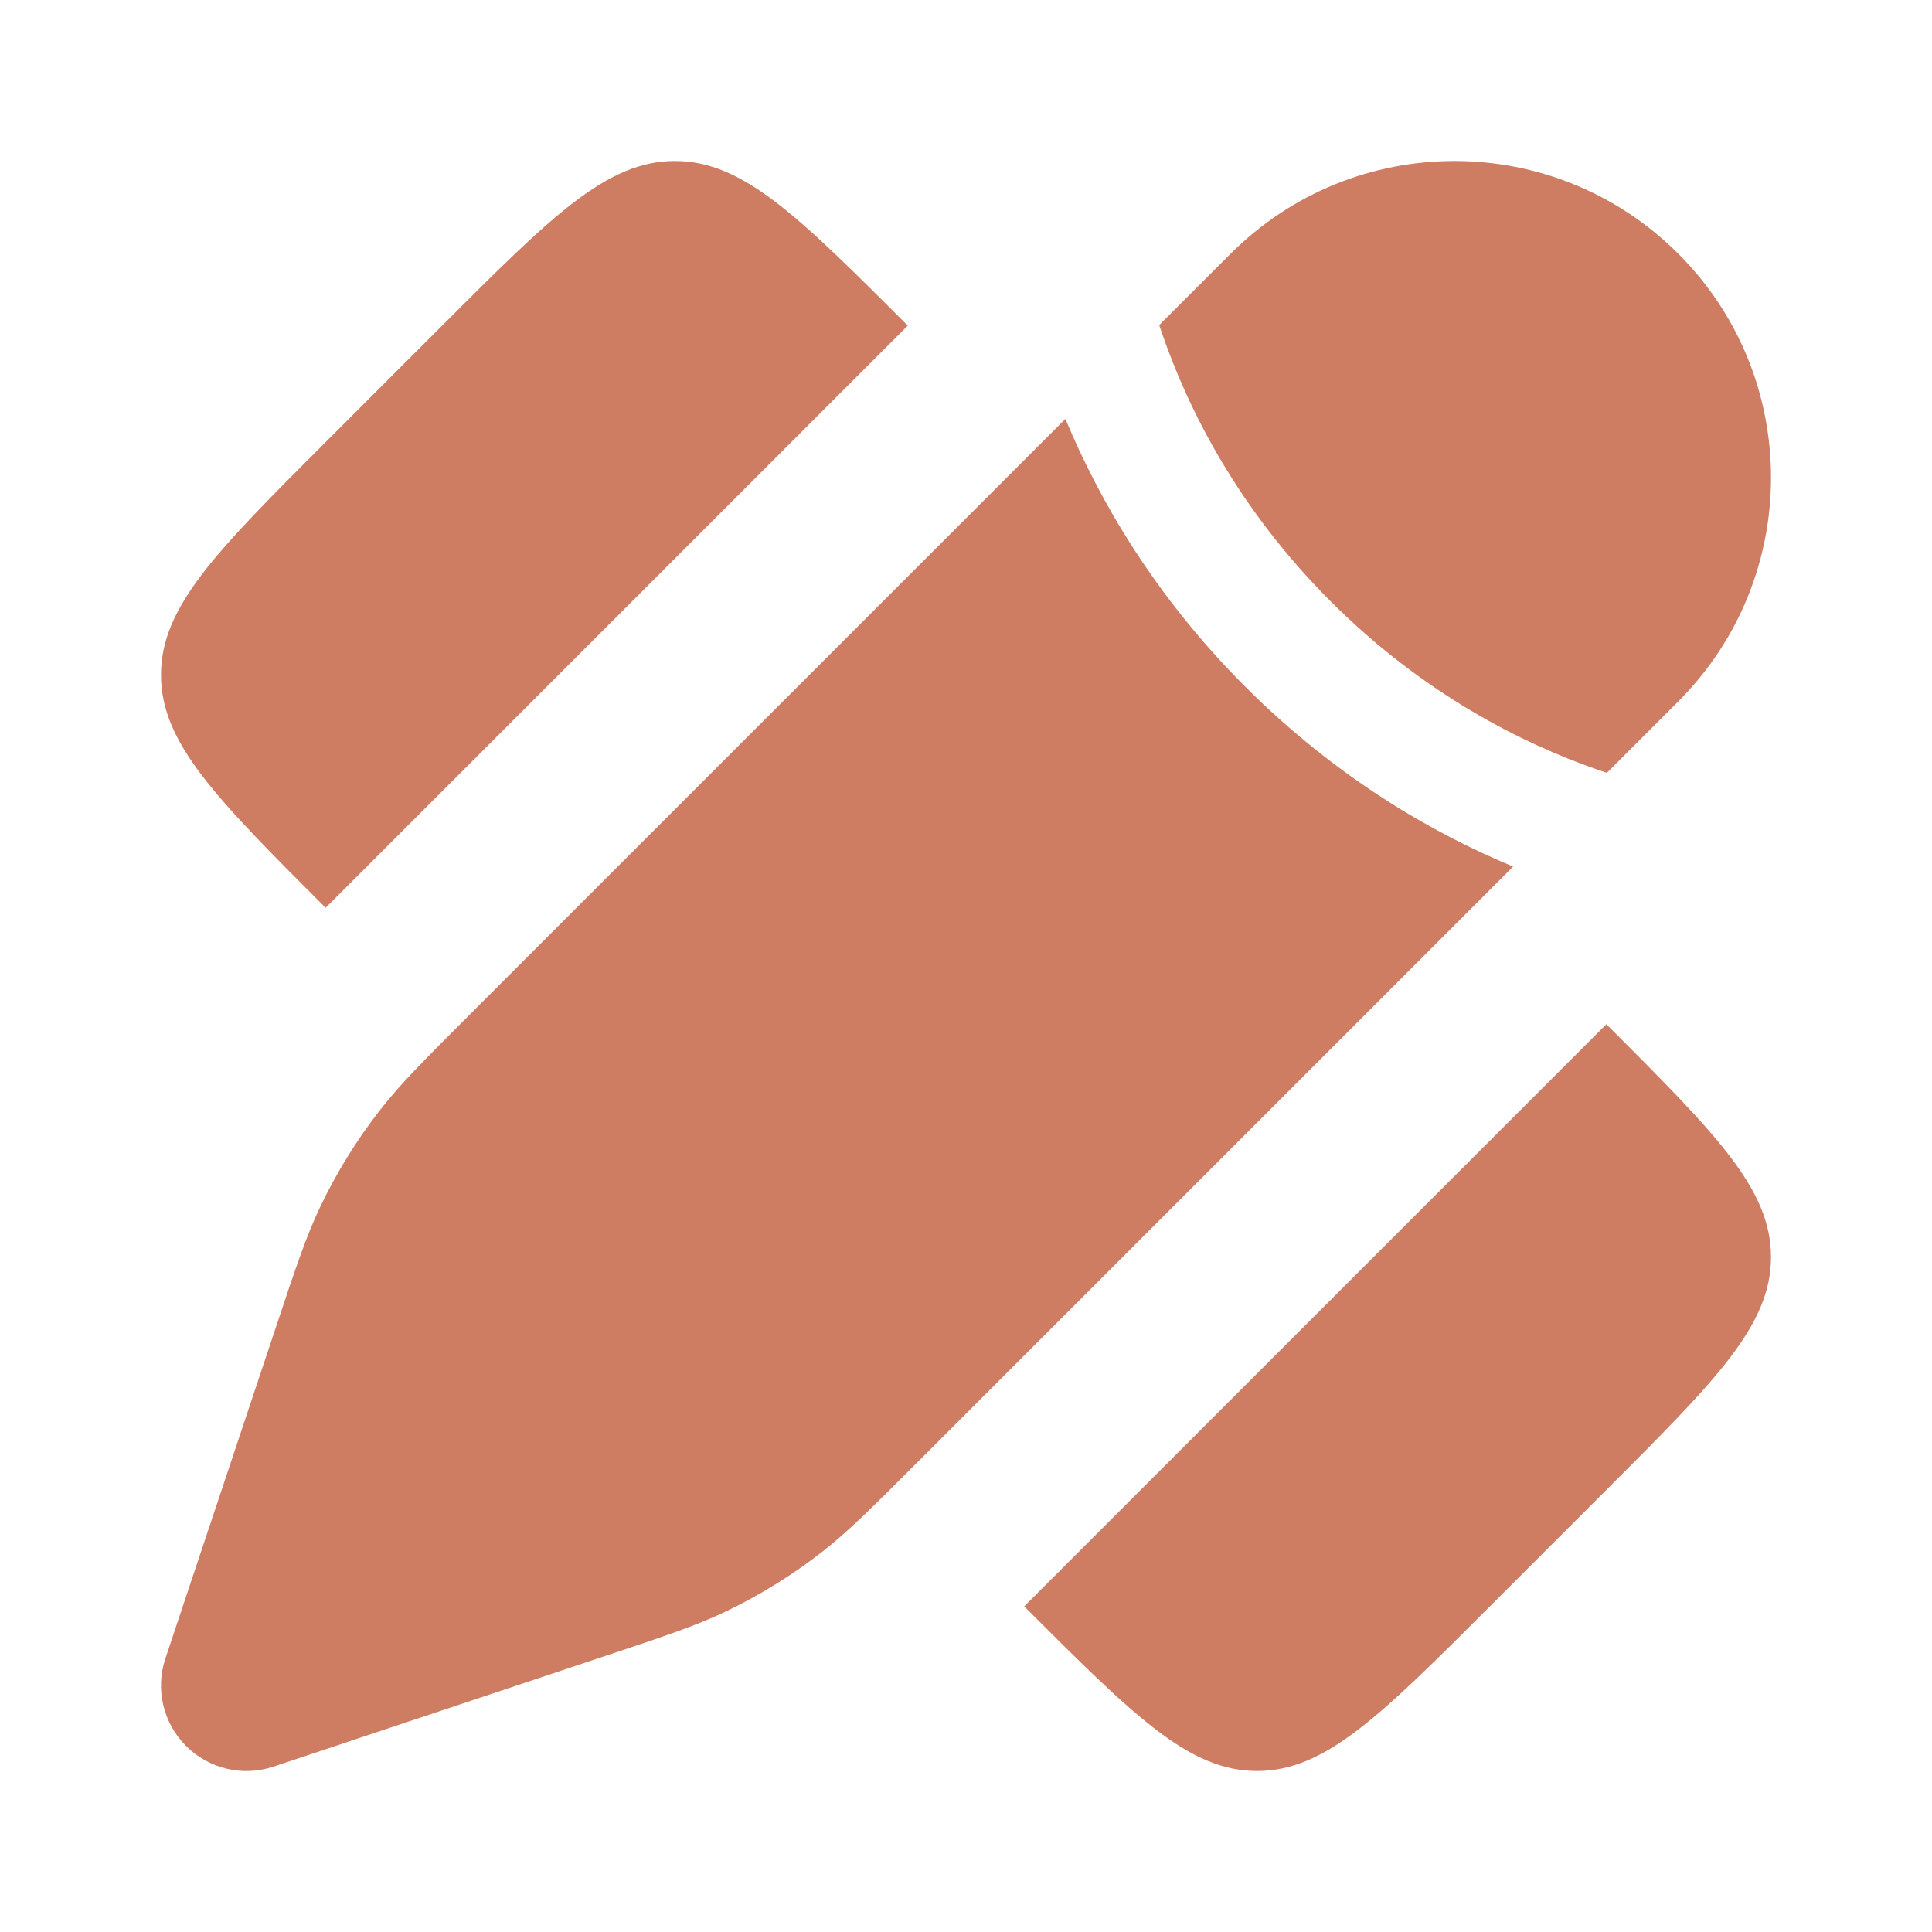
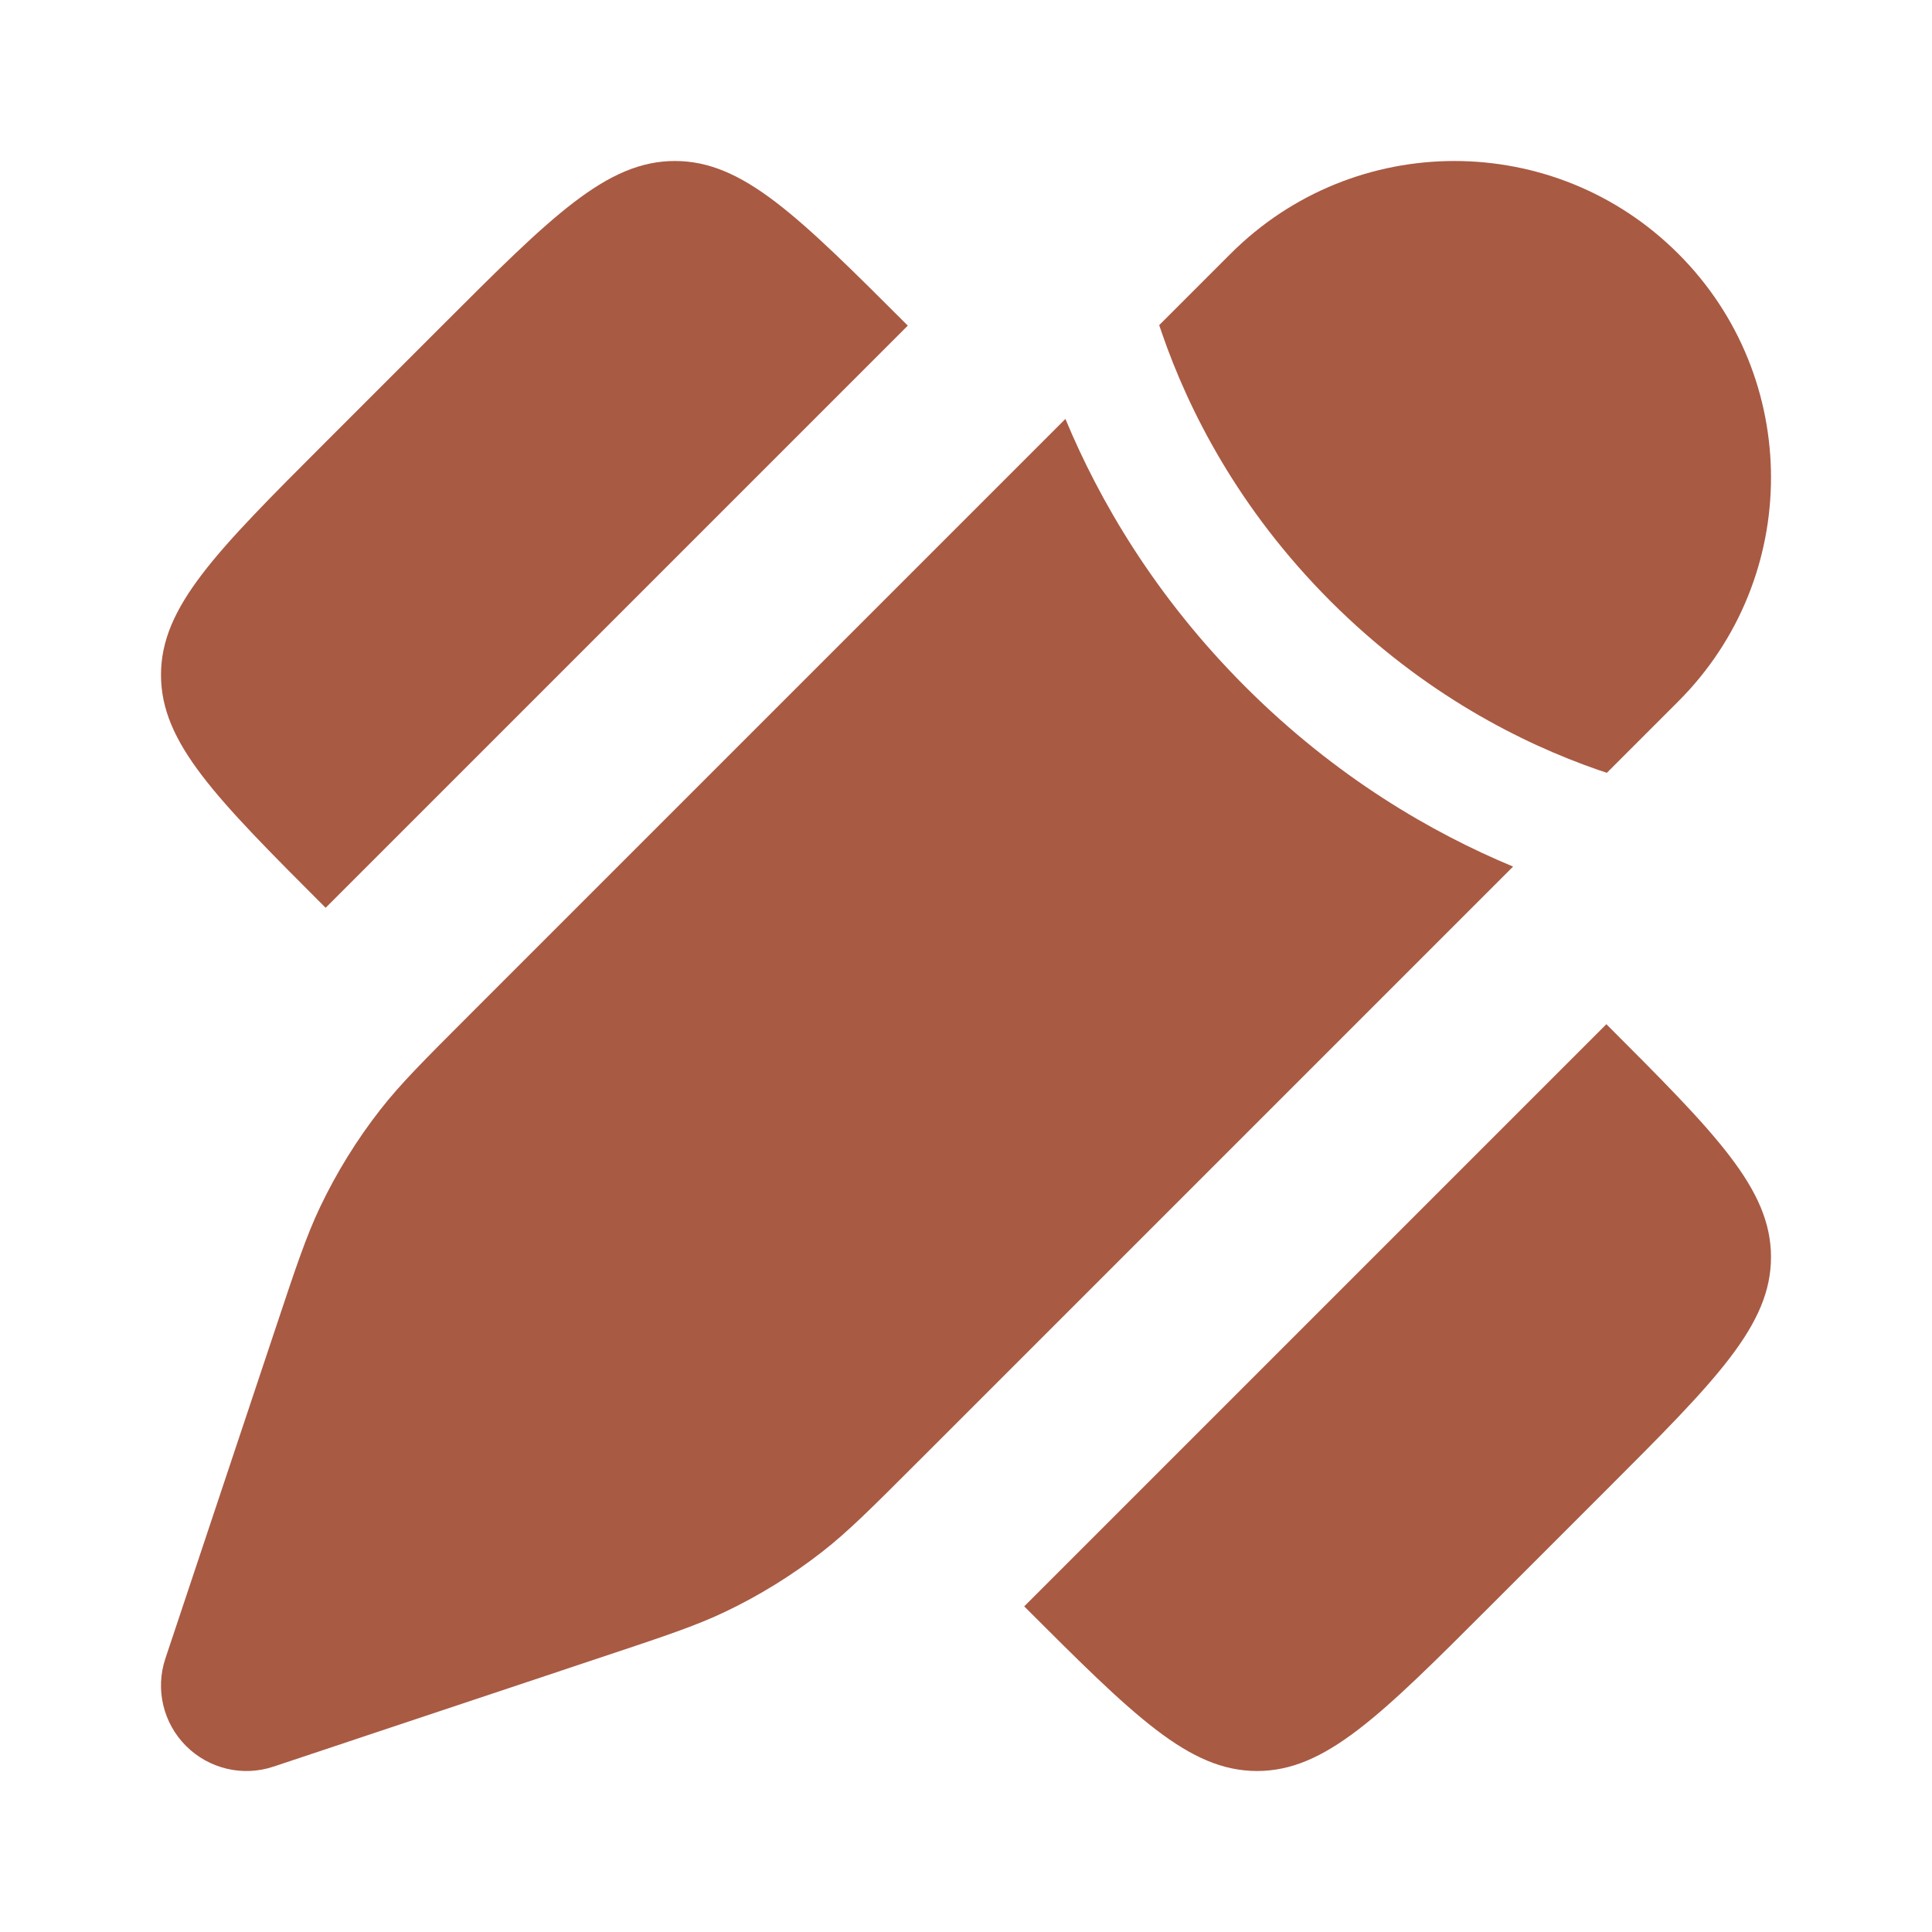
<svg xmlns="http://www.w3.org/2000/svg" width="24" height="24" viewBox="0 0 24 24" fill="none">
-   <path d="M4.045 5.492L5.492 4.045C6.855 2.682 7.537 2 8.384 2C9.231 2 9.913 2.682 11.277 4.045L8.866 6.456L4.045 11.277L4.045 11.277C2.682 9.913 2 9.231 2 8.384C2 7.537 2.682 6.855 4.045 5.492L4.045 5.492Z" fill="#CE7D63" />
-   <path d="M19.955 18.508L18.508 19.955C17.145 21.318 16.463 22 15.616 22C14.768 22 14.087 21.318 12.723 19.955L12.723 19.955L17.544 15.134L19.955 12.723C21.318 14.087 22 14.768 22 15.616C22 16.463 21.318 17.145 19.955 18.508Z" fill="#CE7D63" />
-   <path d="M11.4 18.161L11.4 18.161L18.796 10.765C17.789 10.346 16.597 9.658 15.47 8.531C14.342 7.403 13.654 6.211 13.235 5.204L5.839 12.6L5.839 12.6C5.262 13.177 4.973 13.466 4.725 13.784C4.432 14.159 4.181 14.565 3.976 14.995C3.803 15.359 3.674 15.746 3.416 16.521L2.054 20.604C1.927 20.985 2.027 21.405 2.311 21.689C2.595 21.973 3.015 22.073 3.396 21.946L7.479 20.584C8.254 20.326 8.641 20.197 9.005 20.024C9.435 19.819 9.841 19.568 10.216 19.275C10.534 19.027 10.823 18.738 11.4 18.161Z" fill="#CE7D63" />
-   <path d="M20.848 8.713C22.384 7.177 22.384 4.687 20.848 3.152C19.312 1.616 16.823 1.616 15.287 3.152L14.4 4.039C14.412 4.075 14.425 4.113 14.438 4.15C14.763 5.088 15.376 6.316 16.53 7.47C17.684 8.624 18.913 9.237 19.85 9.563C19.887 9.576 19.924 9.588 19.961 9.6L20.848 8.713Z" fill="#CE7D63" />
+   <path d="M4.045 5.492L5.492 4.045C6.855 2.682 7.537 2 8.384 2C9.231 2 9.913 2.682 11.277 4.045L8.866 6.456L4.045 11.277L4.045 11.277C2.682 9.913 2 9.231 2 8.384C2 7.537 2.682 6.855 4.045 5.492L4.045 5.492Z" fill="#A95A43" />
+   <path d="M19.955 18.508L18.508 19.955C17.145 21.318 16.463 22 15.616 22C14.768 22 14.087 21.318 12.723 19.955L12.723 19.955L17.544 15.134L19.955 12.723C21.318 14.087 22 14.768 22 15.616C22 16.463 21.318 17.145 19.955 18.508Z" fill="#A95A43" />
+   <path d="M11.4 18.161L11.4 18.161L18.796 10.765C17.789 10.346 16.597 9.658 15.47 8.531C14.342 7.403 13.654 6.211 13.235 5.204L5.839 12.6L5.839 12.6C5.262 13.177 4.973 13.466 4.725 13.784C4.432 14.159 4.181 14.565 3.976 14.995C3.803 15.359 3.674 15.746 3.416 16.521L2.054 20.604C1.927 20.985 2.027 21.405 2.311 21.689C2.595 21.973 3.015 22.073 3.396 21.946L7.479 20.584C8.254 20.326 8.641 20.197 9.005 20.024C9.435 19.819 9.841 19.568 10.216 19.275C10.534 19.027 10.823 18.738 11.4 18.161Z" fill="#A95A43" />
+   <path d="M20.848 8.713C22.384 7.177 22.384 4.687 20.848 3.152C19.312 1.616 16.823 1.616 15.287 3.152L14.4 4.039C14.412 4.075 14.425 4.113 14.438 4.15C14.763 5.088 15.376 6.316 16.53 7.47C17.684 8.624 18.913 9.237 19.85 9.563C19.887 9.576 19.924 9.588 19.961 9.6L20.848 8.713Z" fill="#A95A43" />
</svg>
